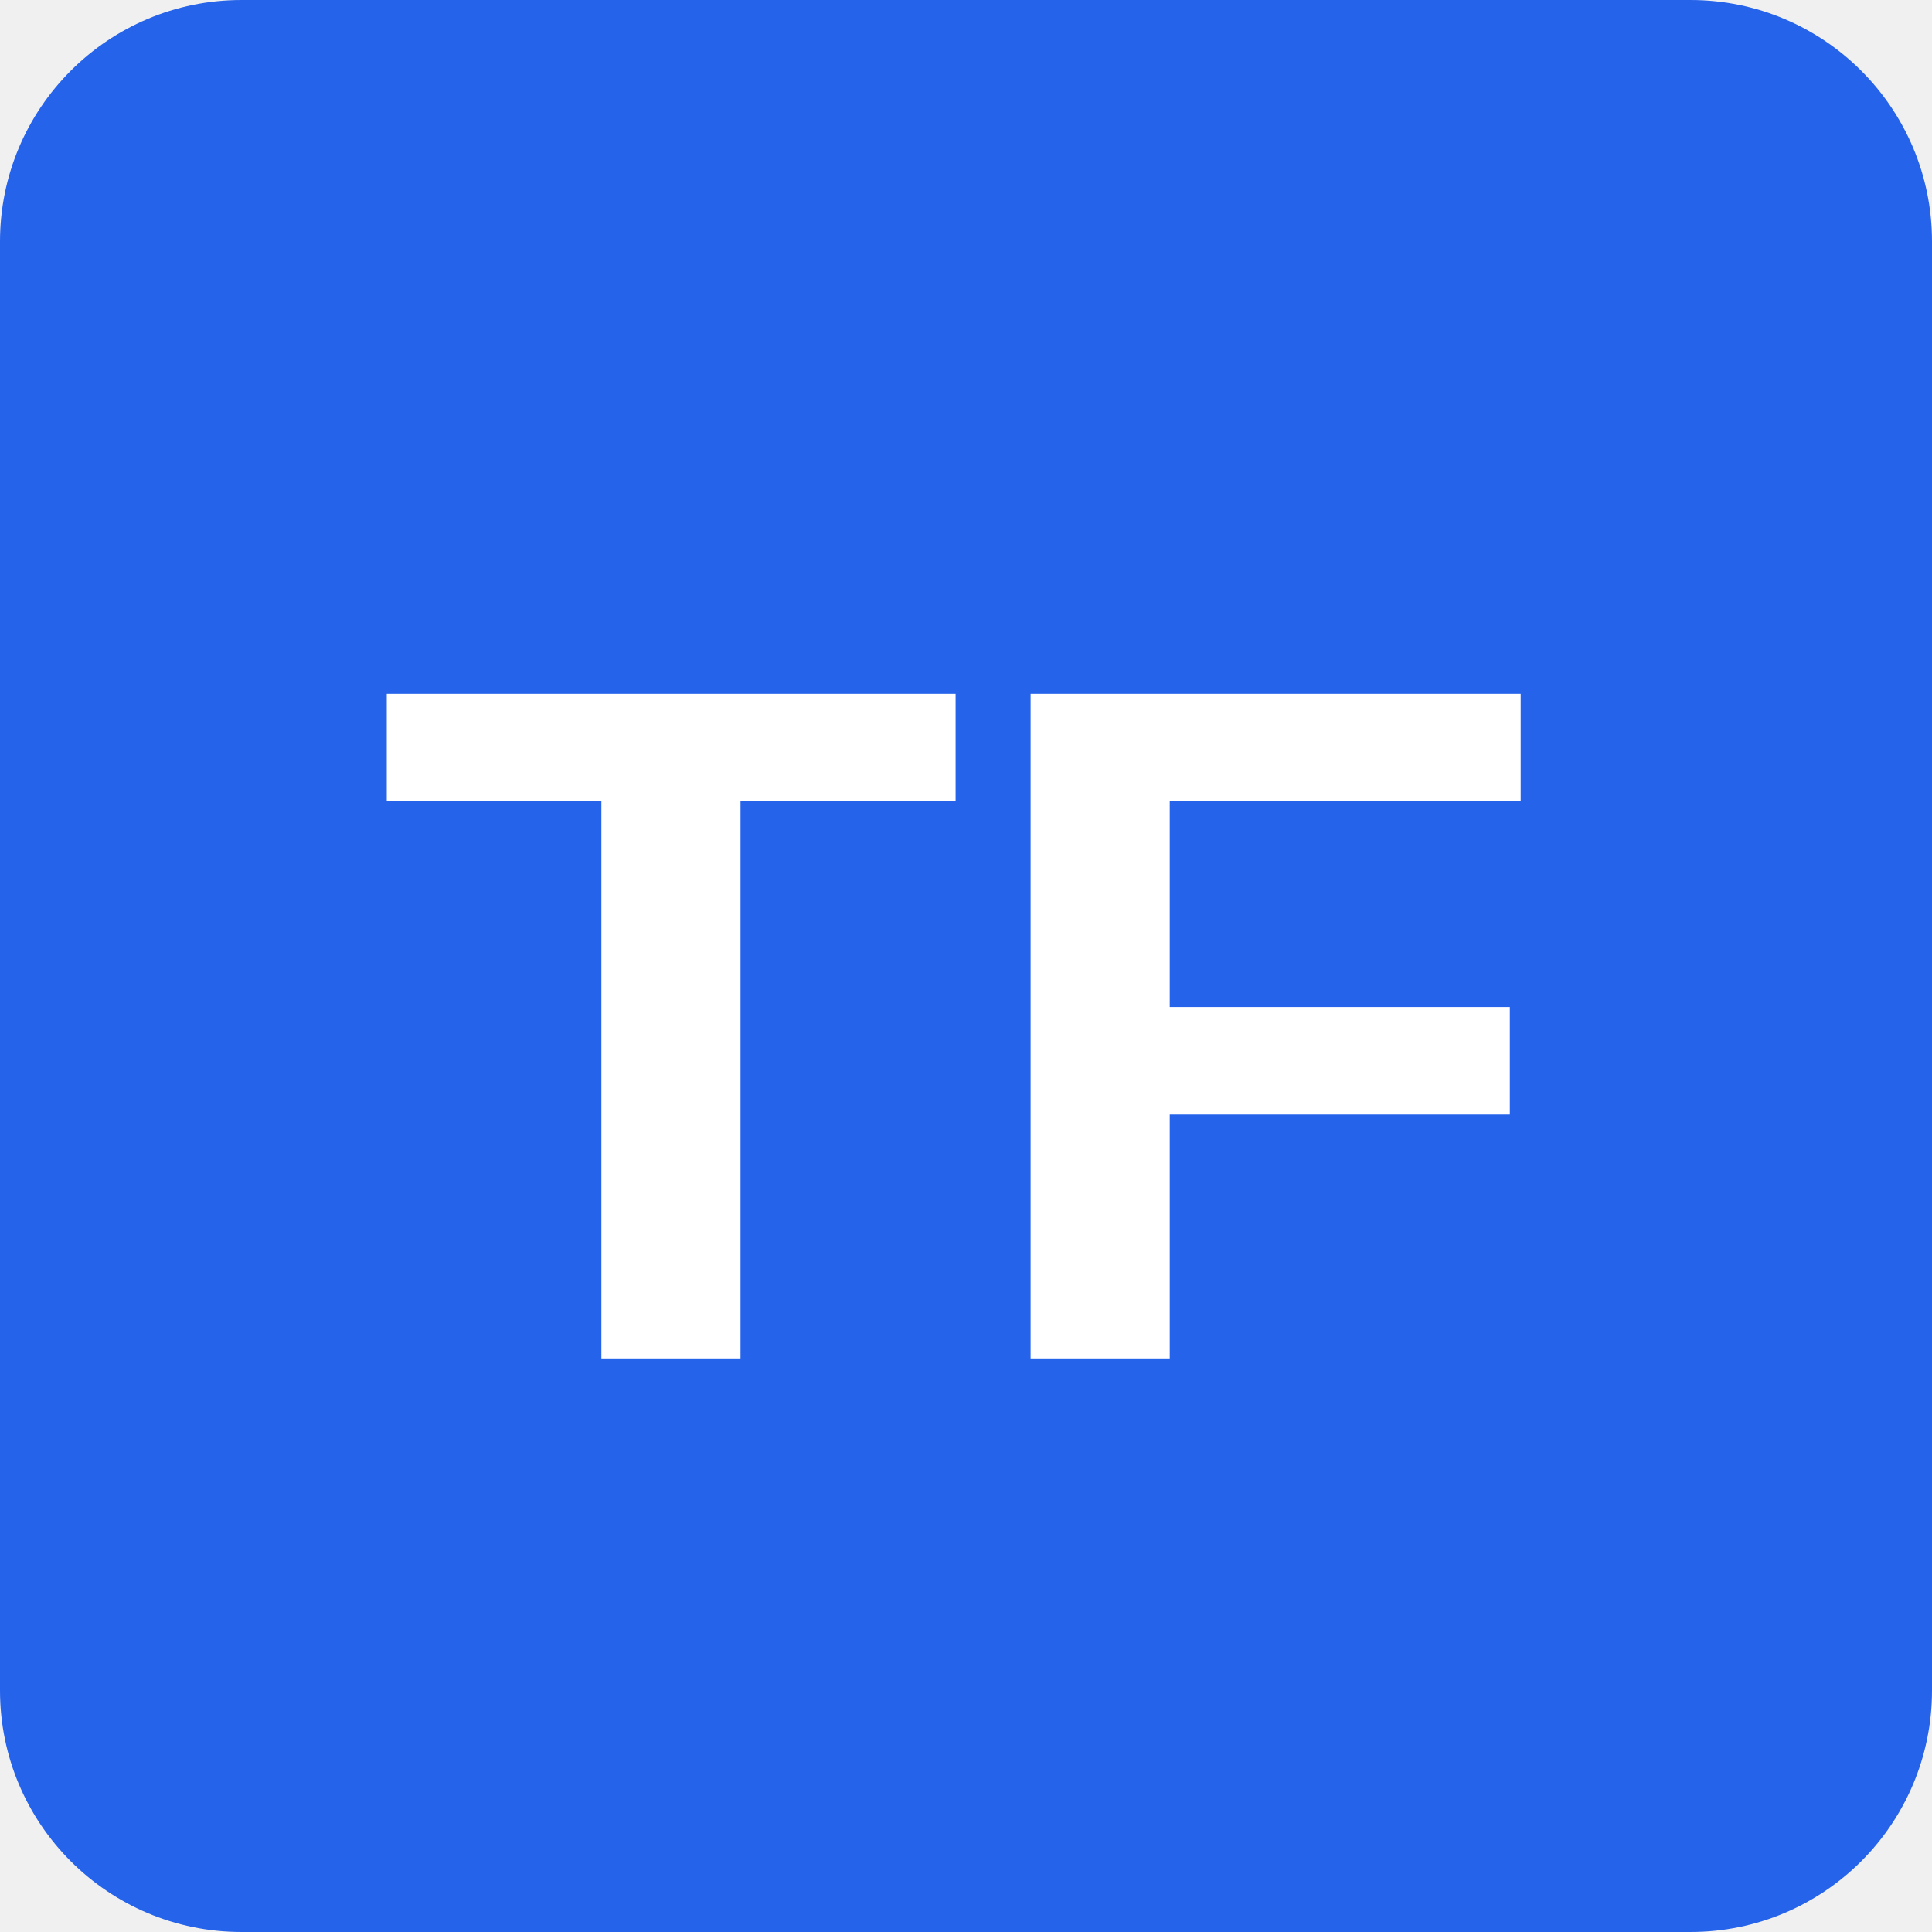
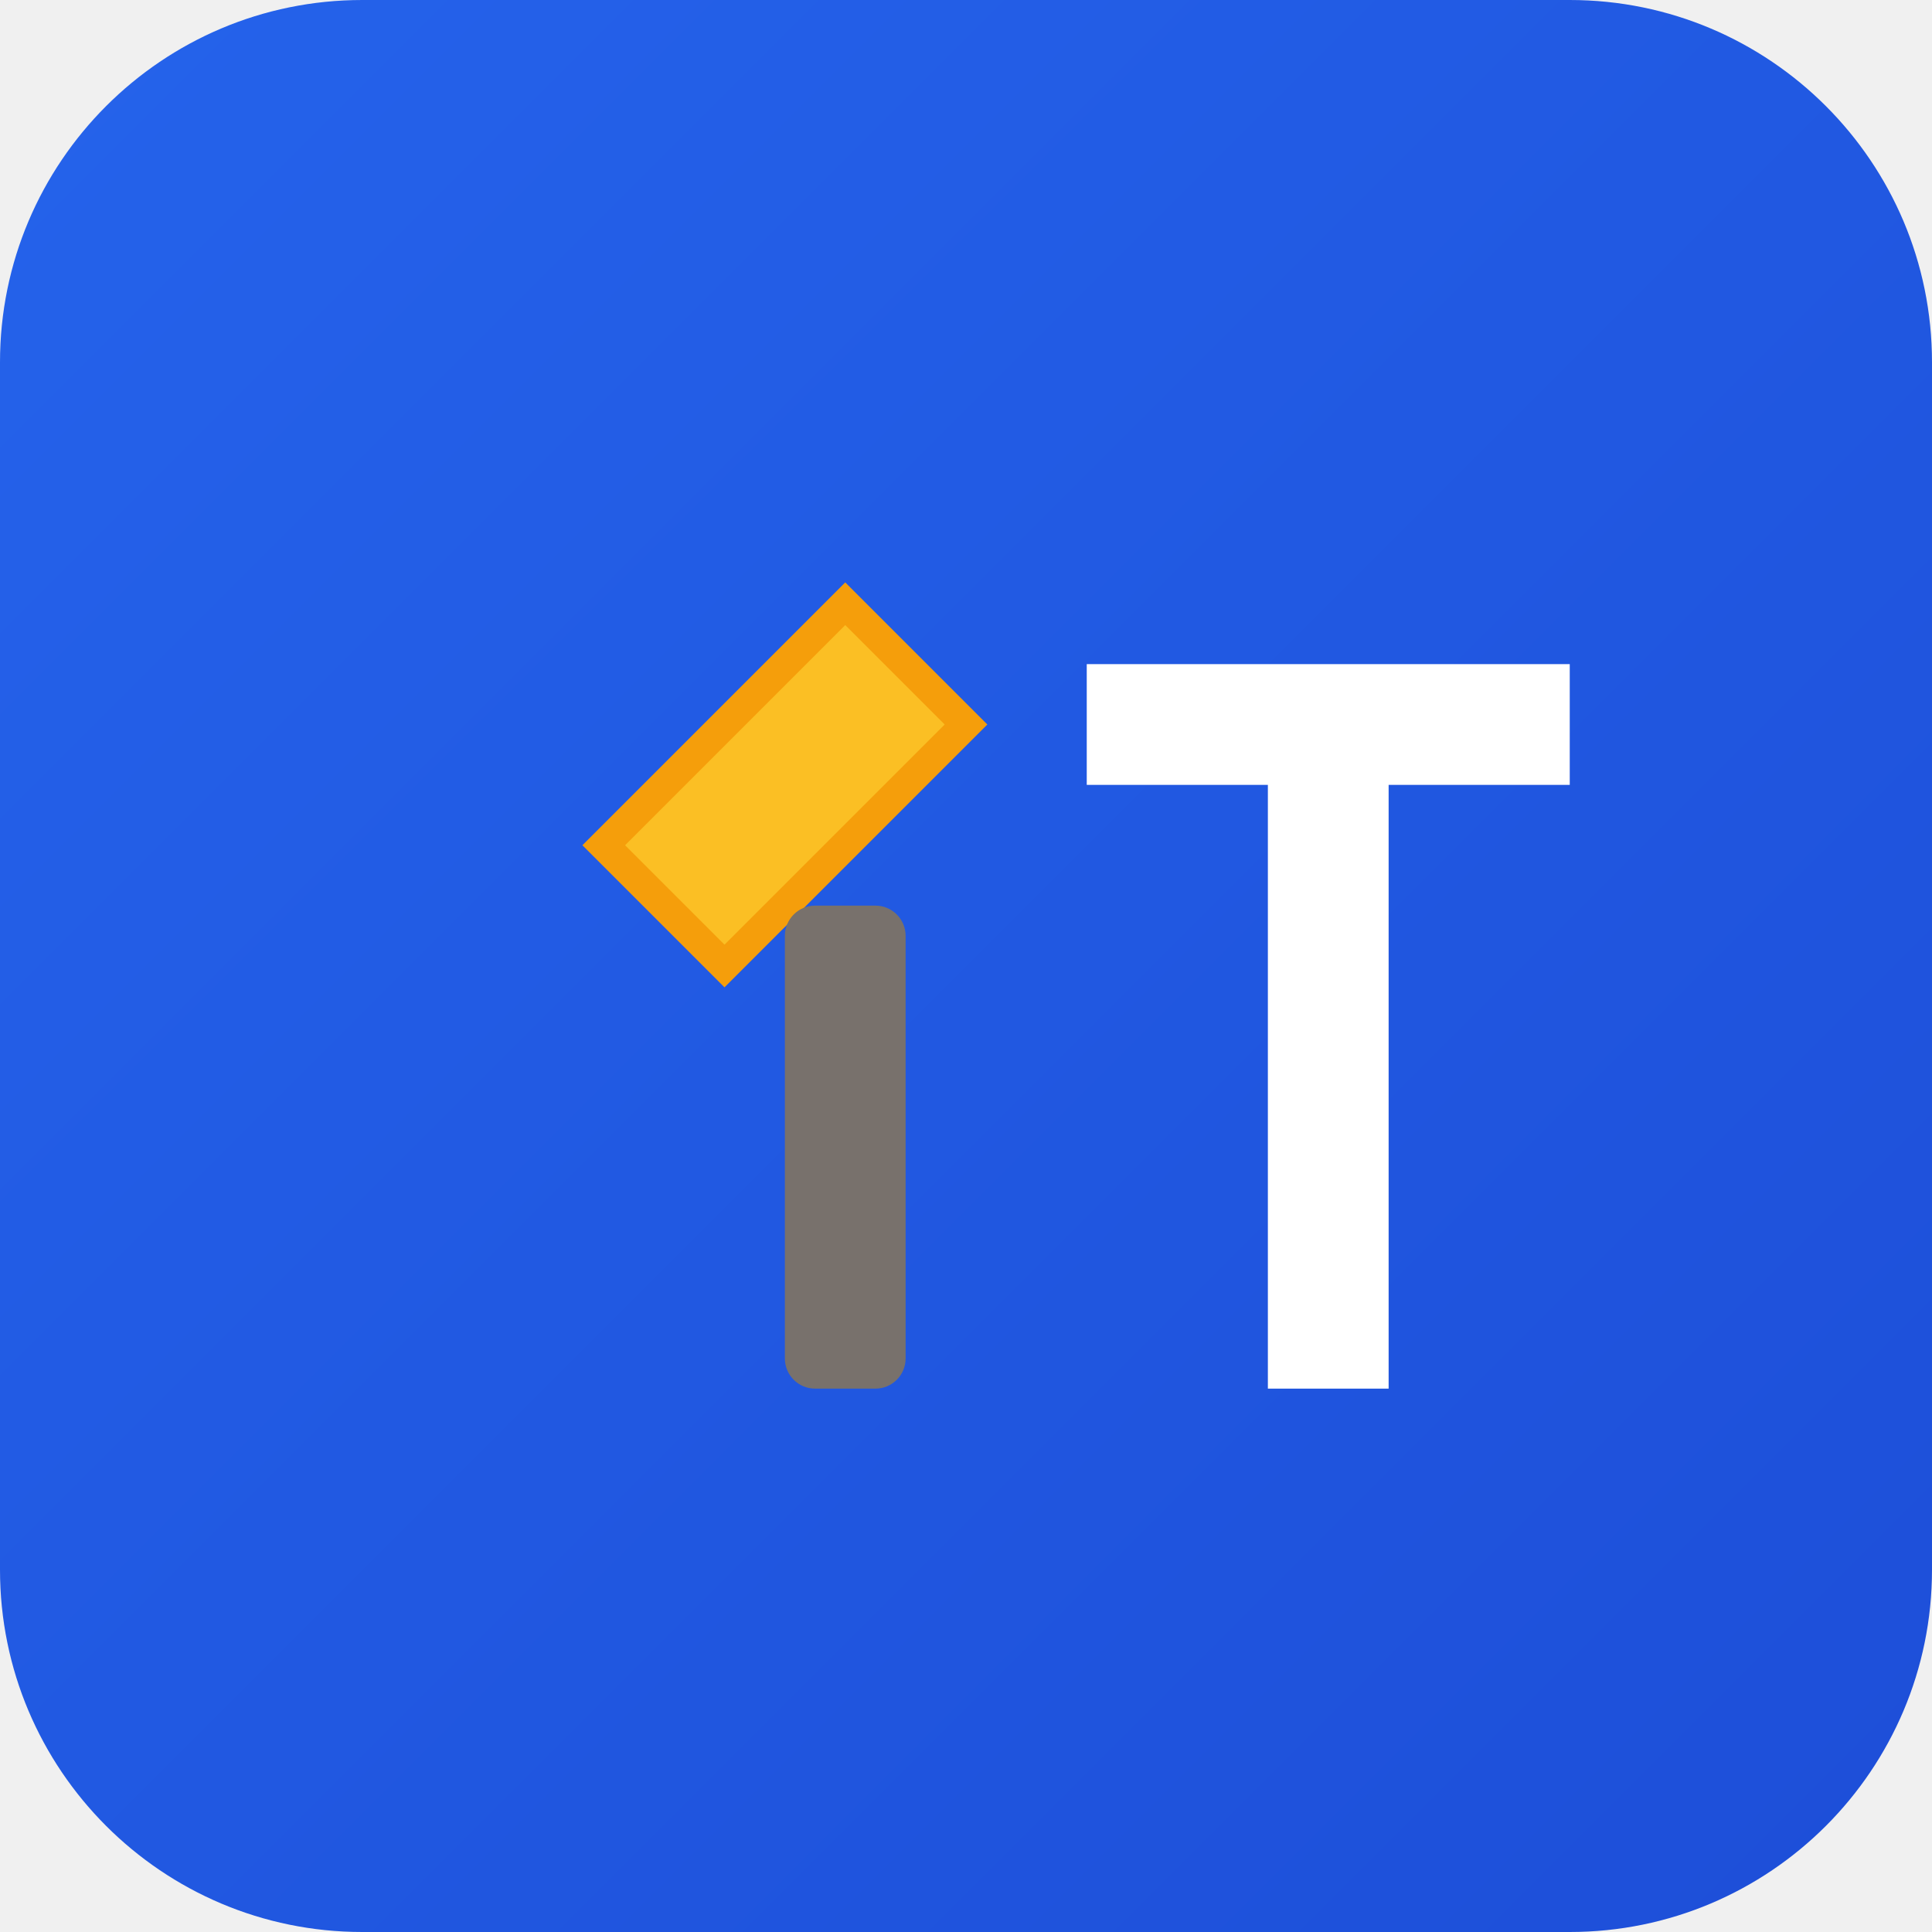
- <svg xmlns="http://www.w3.org/2000/svg" width="64" height="64">
-   <rect width="64" height="64" fill="#2563eb" rx="8" />
-   <text x="32" y="45" font-family="Arial, sans-serif" font-size="32" font-weight="bold" fill="white" text-anchor="middle">TF</text>
+ <svg xmlns="http://www.w3.org/2000/svg" width="64" height="64" viewBox="0 0 64 64">
+   <defs>
+     <linearGradient id="grad" x1="0%" y1="0%" x2="100%" y2="100%">
+       <stop offset="0%" style="stop-color:#2563eb;stop-opacity:1" />
+       <stop offset="100%" style="stop-color:#1d4ed8;stop-opacity:1" />
+     </linearGradient>
+   </defs>
+   <rect width="64" height="64" fill="url(#grad)" rx="12" />
+   <path d="M 20 28 L 28 20 L 32 24 L 24 32 Z" fill="#fbbf24" stroke="#f59e0b" stroke-width="1" />
+   <rect x="26" y="30" width="4" height="16" fill="#78716c" rx="1" />
+   <path d="M 36 22 L 52 22 L 52 26 L 46 26 L 46 46 L 42 46 L 42 26 L 36 26 Z" fill="white" />
</svg>
